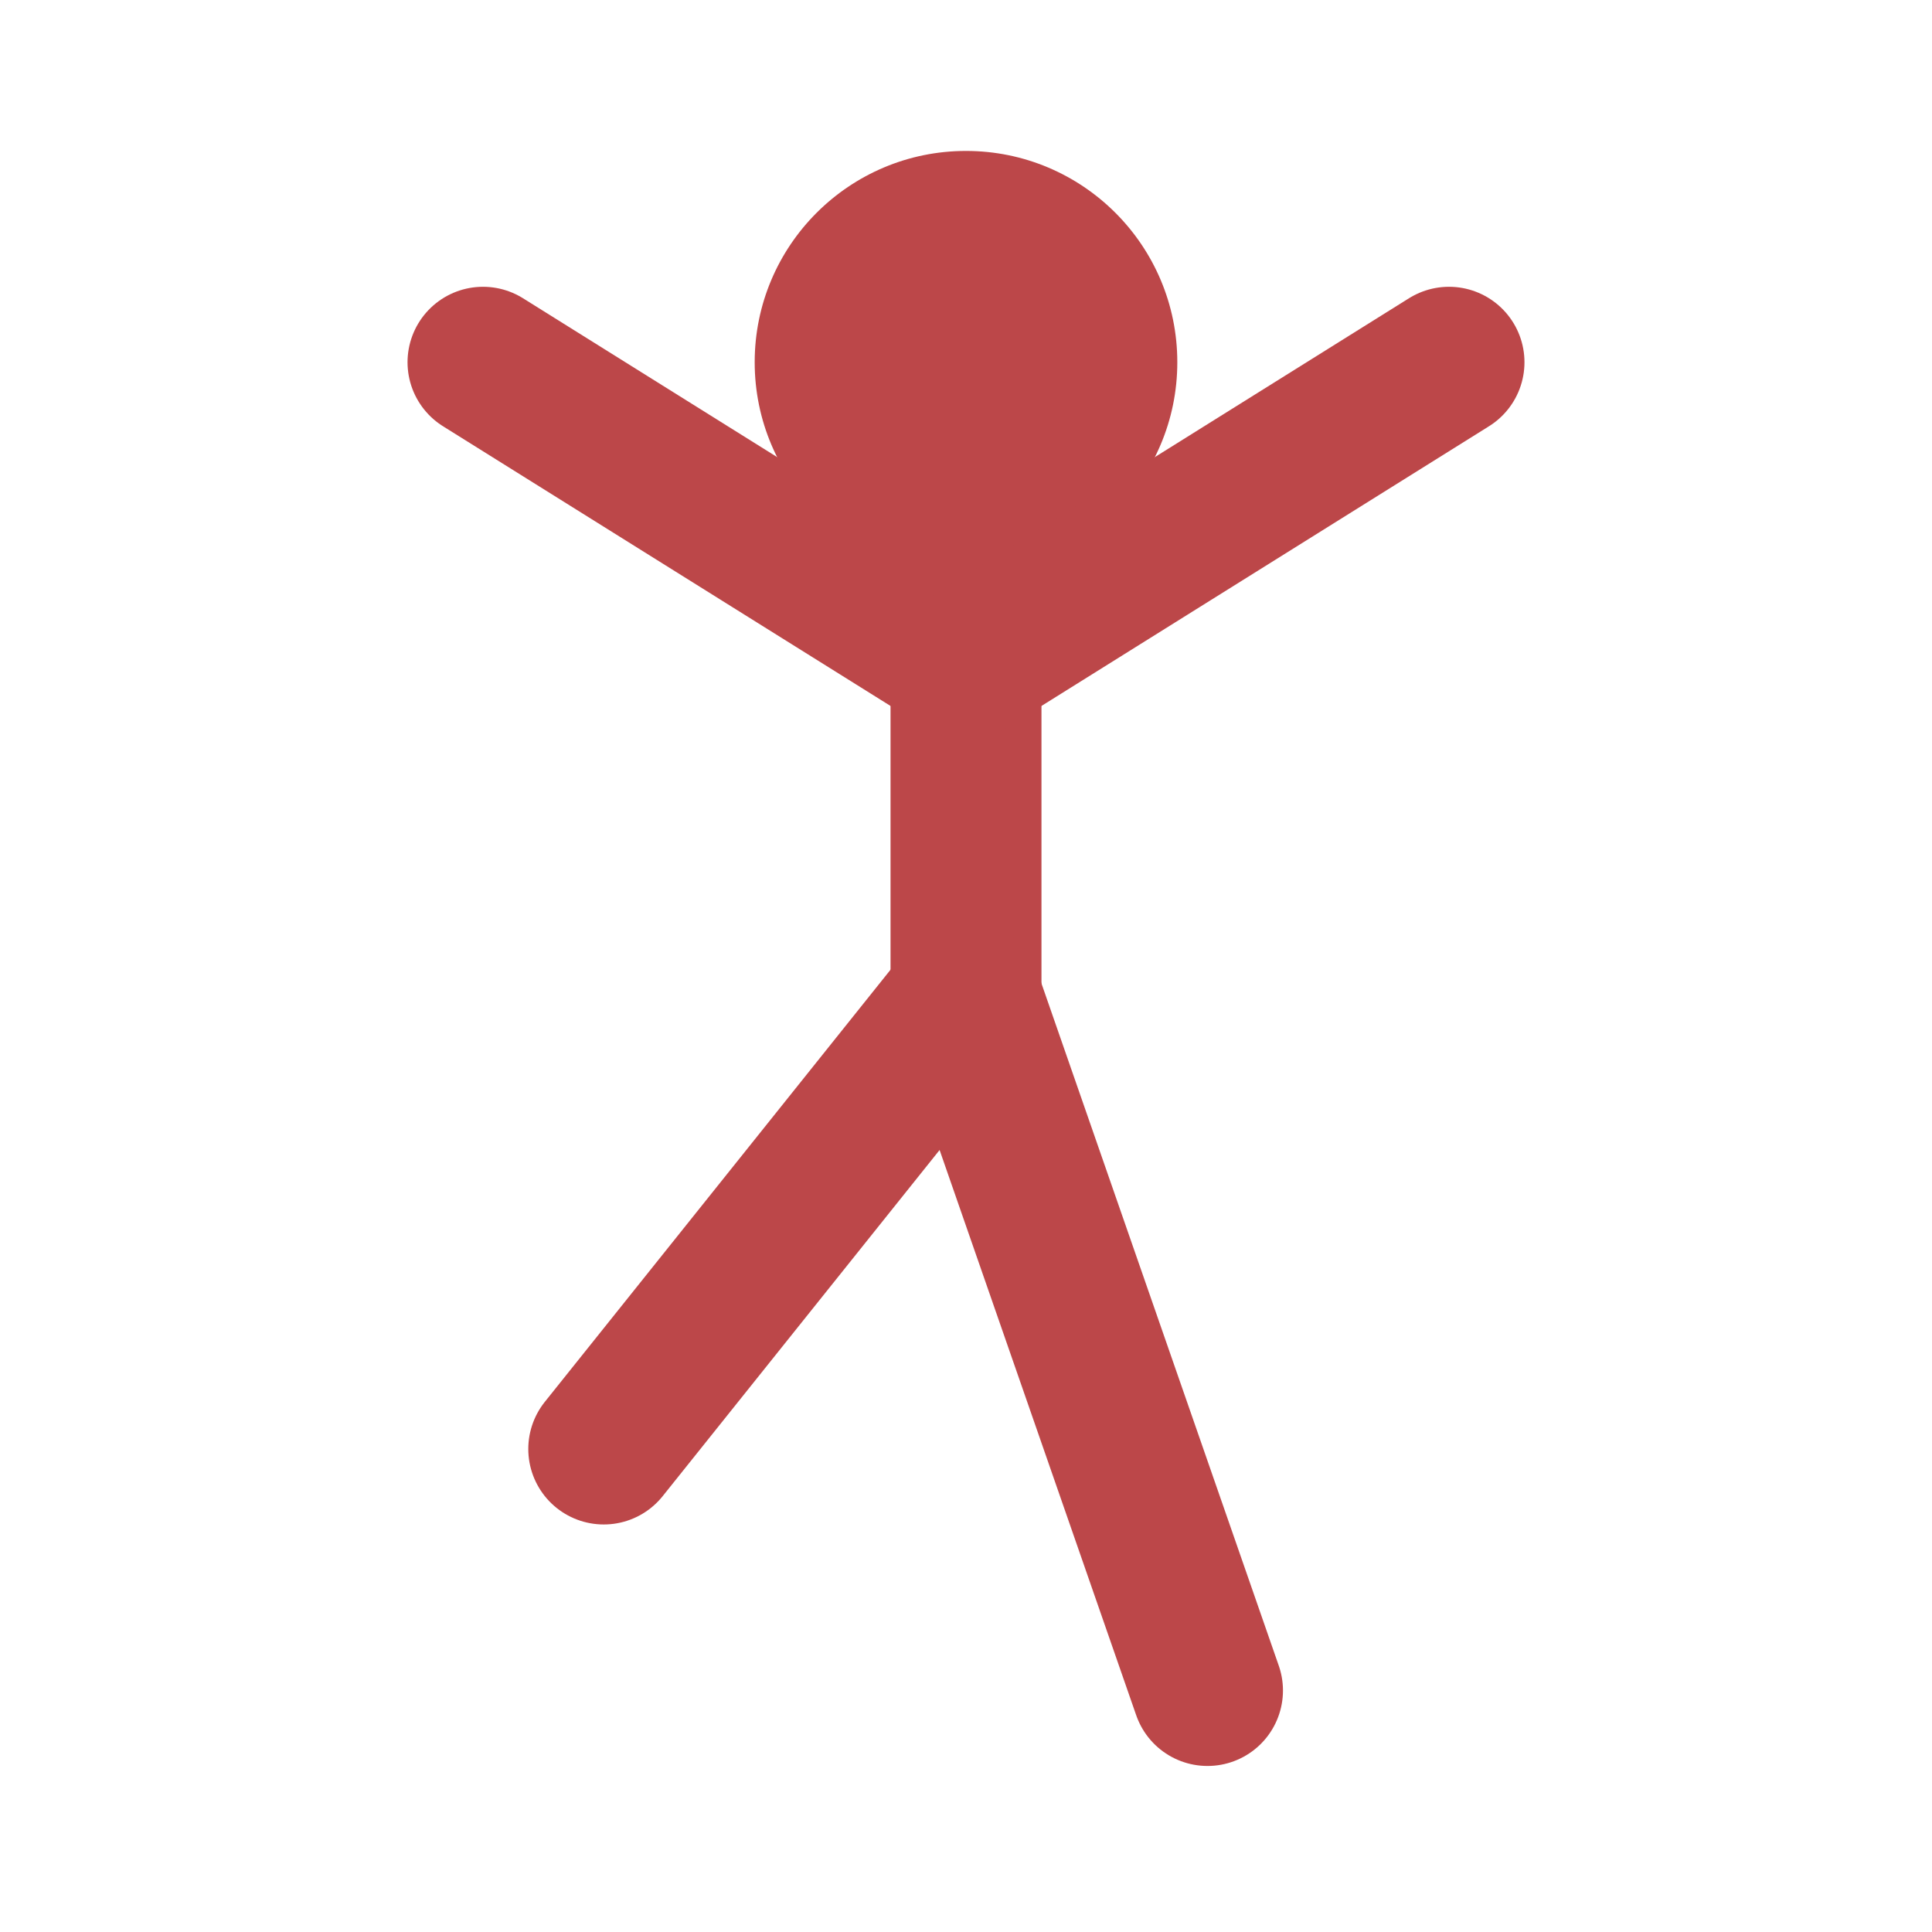
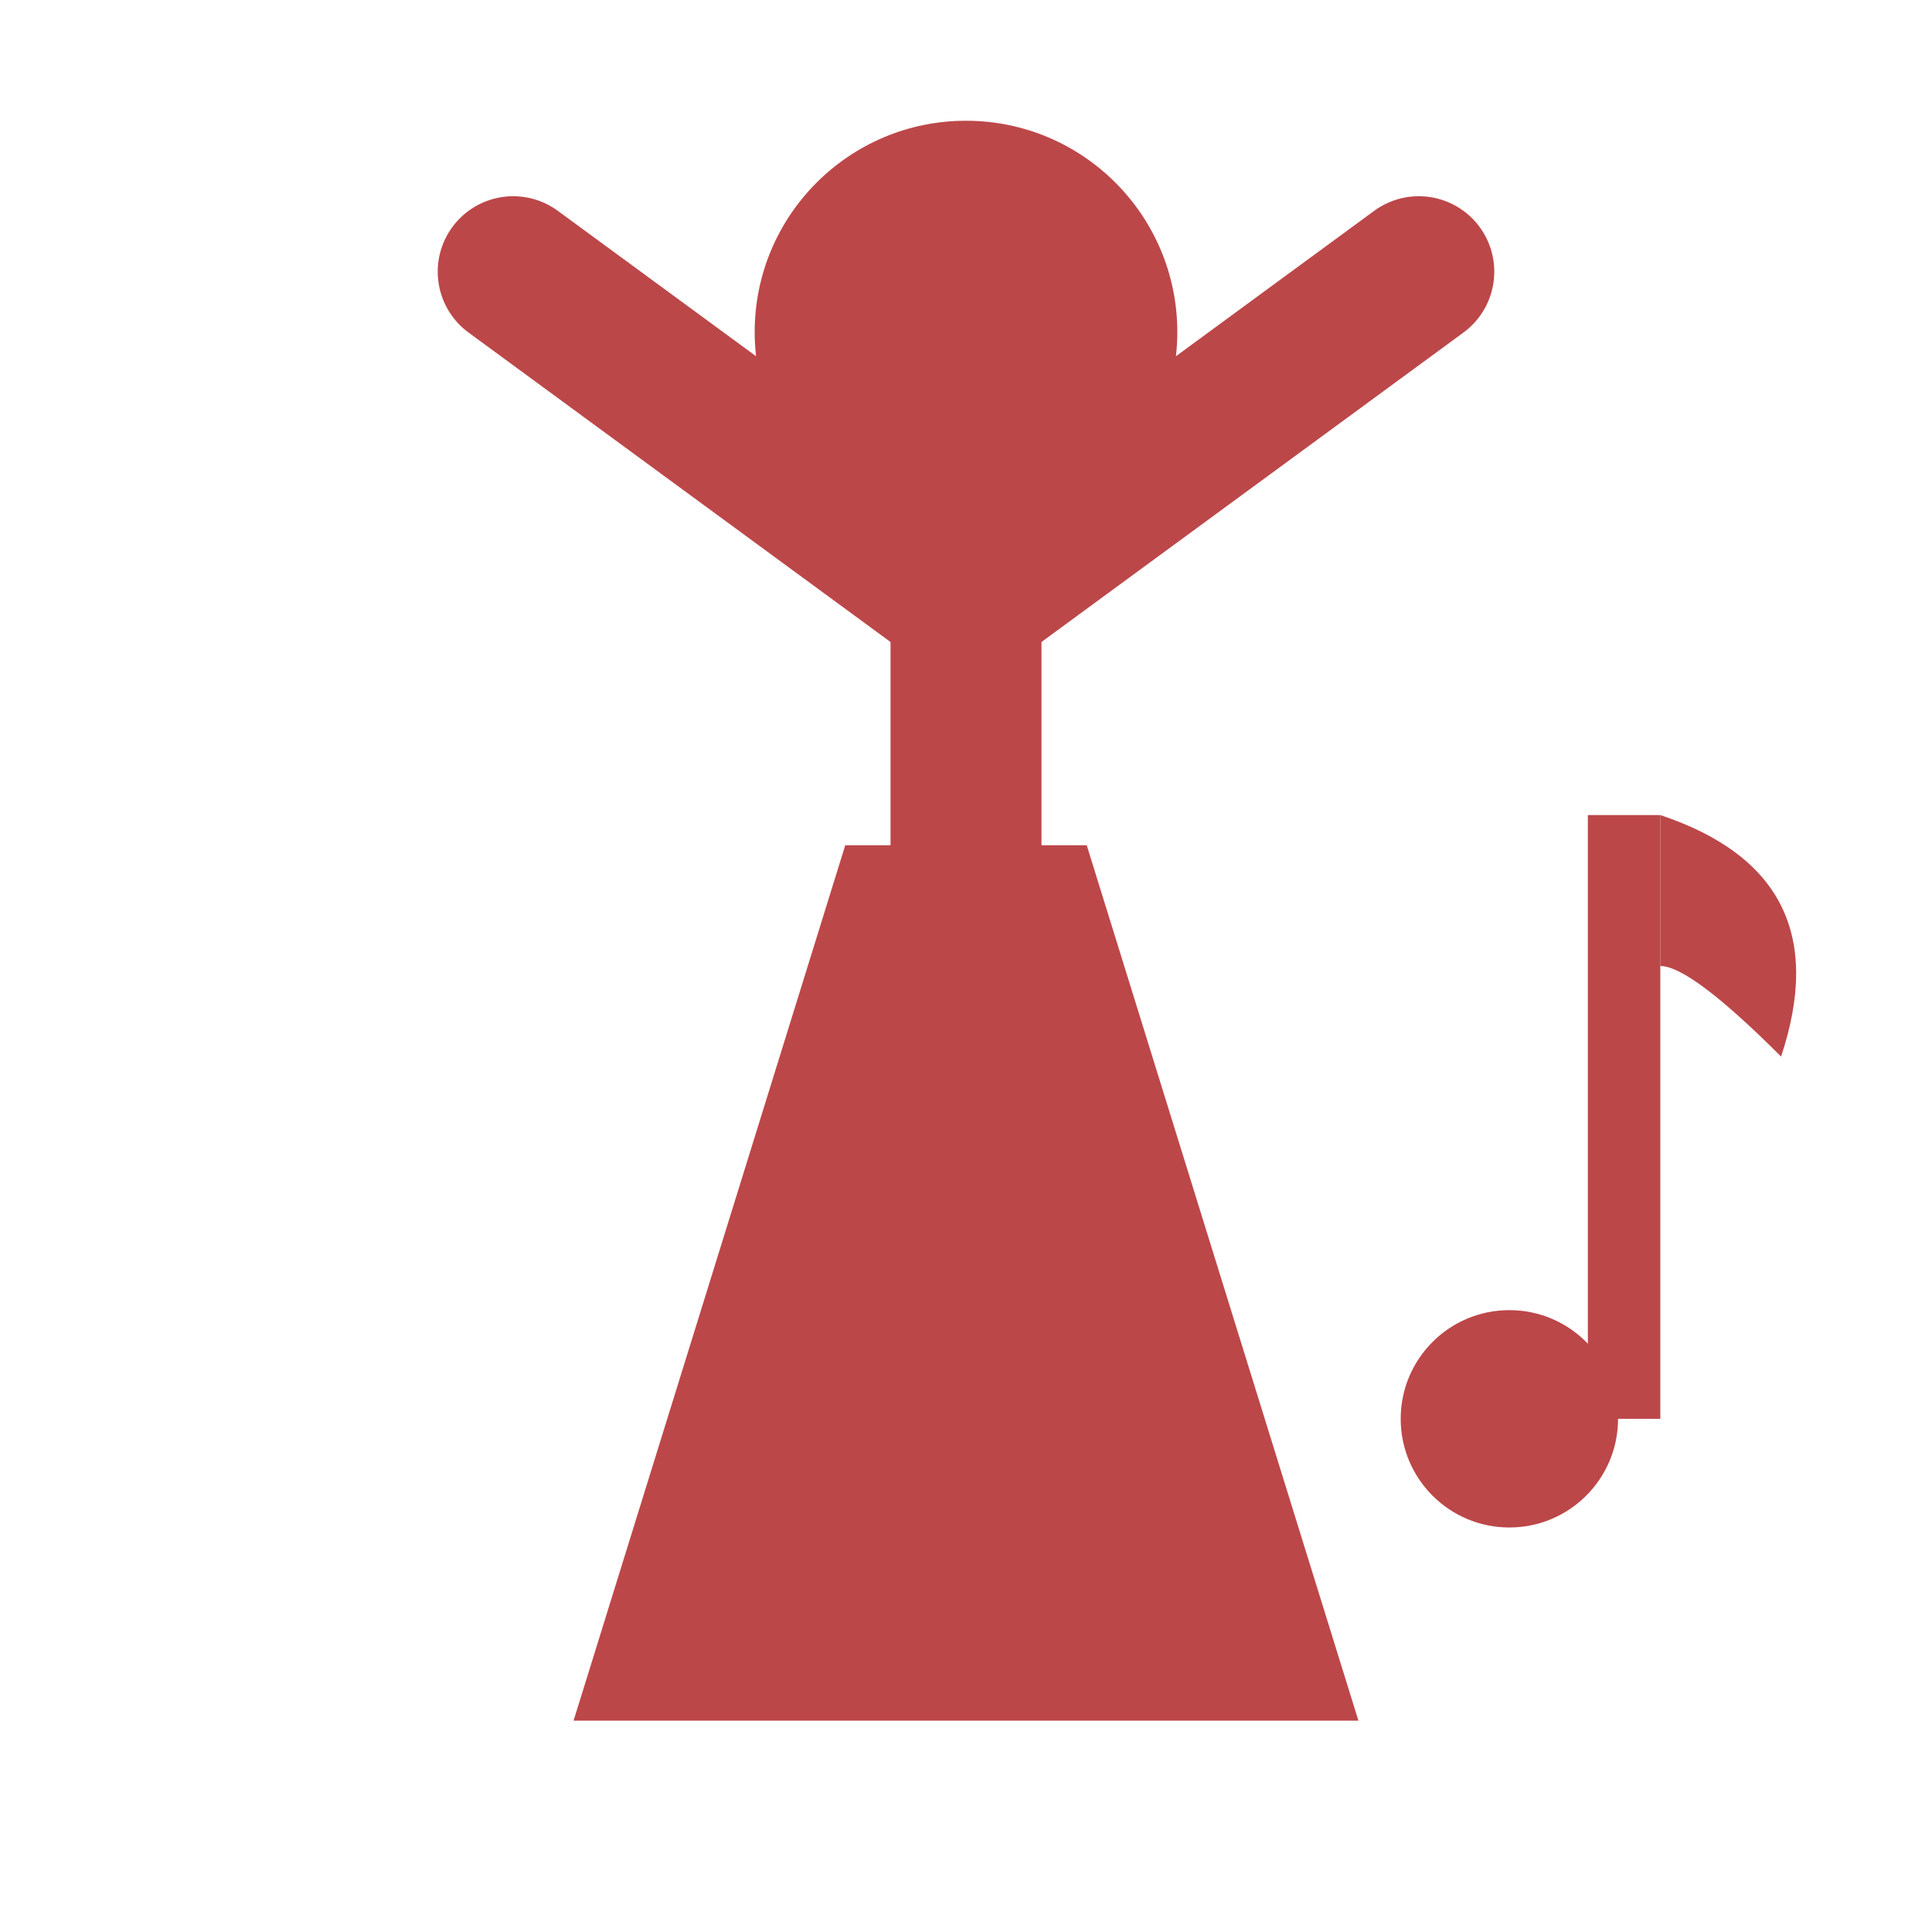
<svg xmlns="http://www.w3.org/2000/svg" viewBox="0 0 64 64" width="64" height="64">
-   <circle cx="32" cy="12" r="7" fill="#bc4749" />
-   <path d="M32 19 v14" stroke="#bc4749" stroke-width="5" stroke-linecap="round" />
-   <path d="M32 22 L16 12" stroke="#bc4749" stroke-width="5" stroke-linecap="round" />
-   <path d="M32 22 L48 12" stroke="#bc4749" stroke-width="5" stroke-linecap="round" />
-   <path d="M32 33 L20 48" stroke="#bc4749" stroke-width="5" stroke-linecap="round" />
-   <path d="M32 33 L40 56" stroke="#bc4749" stroke-width="5" stroke-linecap="round" />
+   <circle cx="32" cy="11" r="7" fill="#bc4749" />
+   <path d="M32 18 v10" stroke="#bc4749" stroke-width="5" stroke-linecap="round" />
+   <path d="M32 20 L17 9" stroke="#bc4749" stroke-width="5" stroke-linecap="round" />
+   <path d="M32 20 L47 9" stroke="#bc4749" stroke-width="5" stroke-linecap="round" />
+   <path d="M28 28 L36 28 L45 57 L19 57 Z" fill="#bc4749" />
+   <g fill="#bc4749">
+     <circle cx="50" cy="47" r="3.6" />
+     <rect x="52.6" y="27" width="2.4" height="20" />
+     <path d="M55 27 q6 2 4 8 q-3 -3 -4 -3 z" />
+   </g>
</svg>
